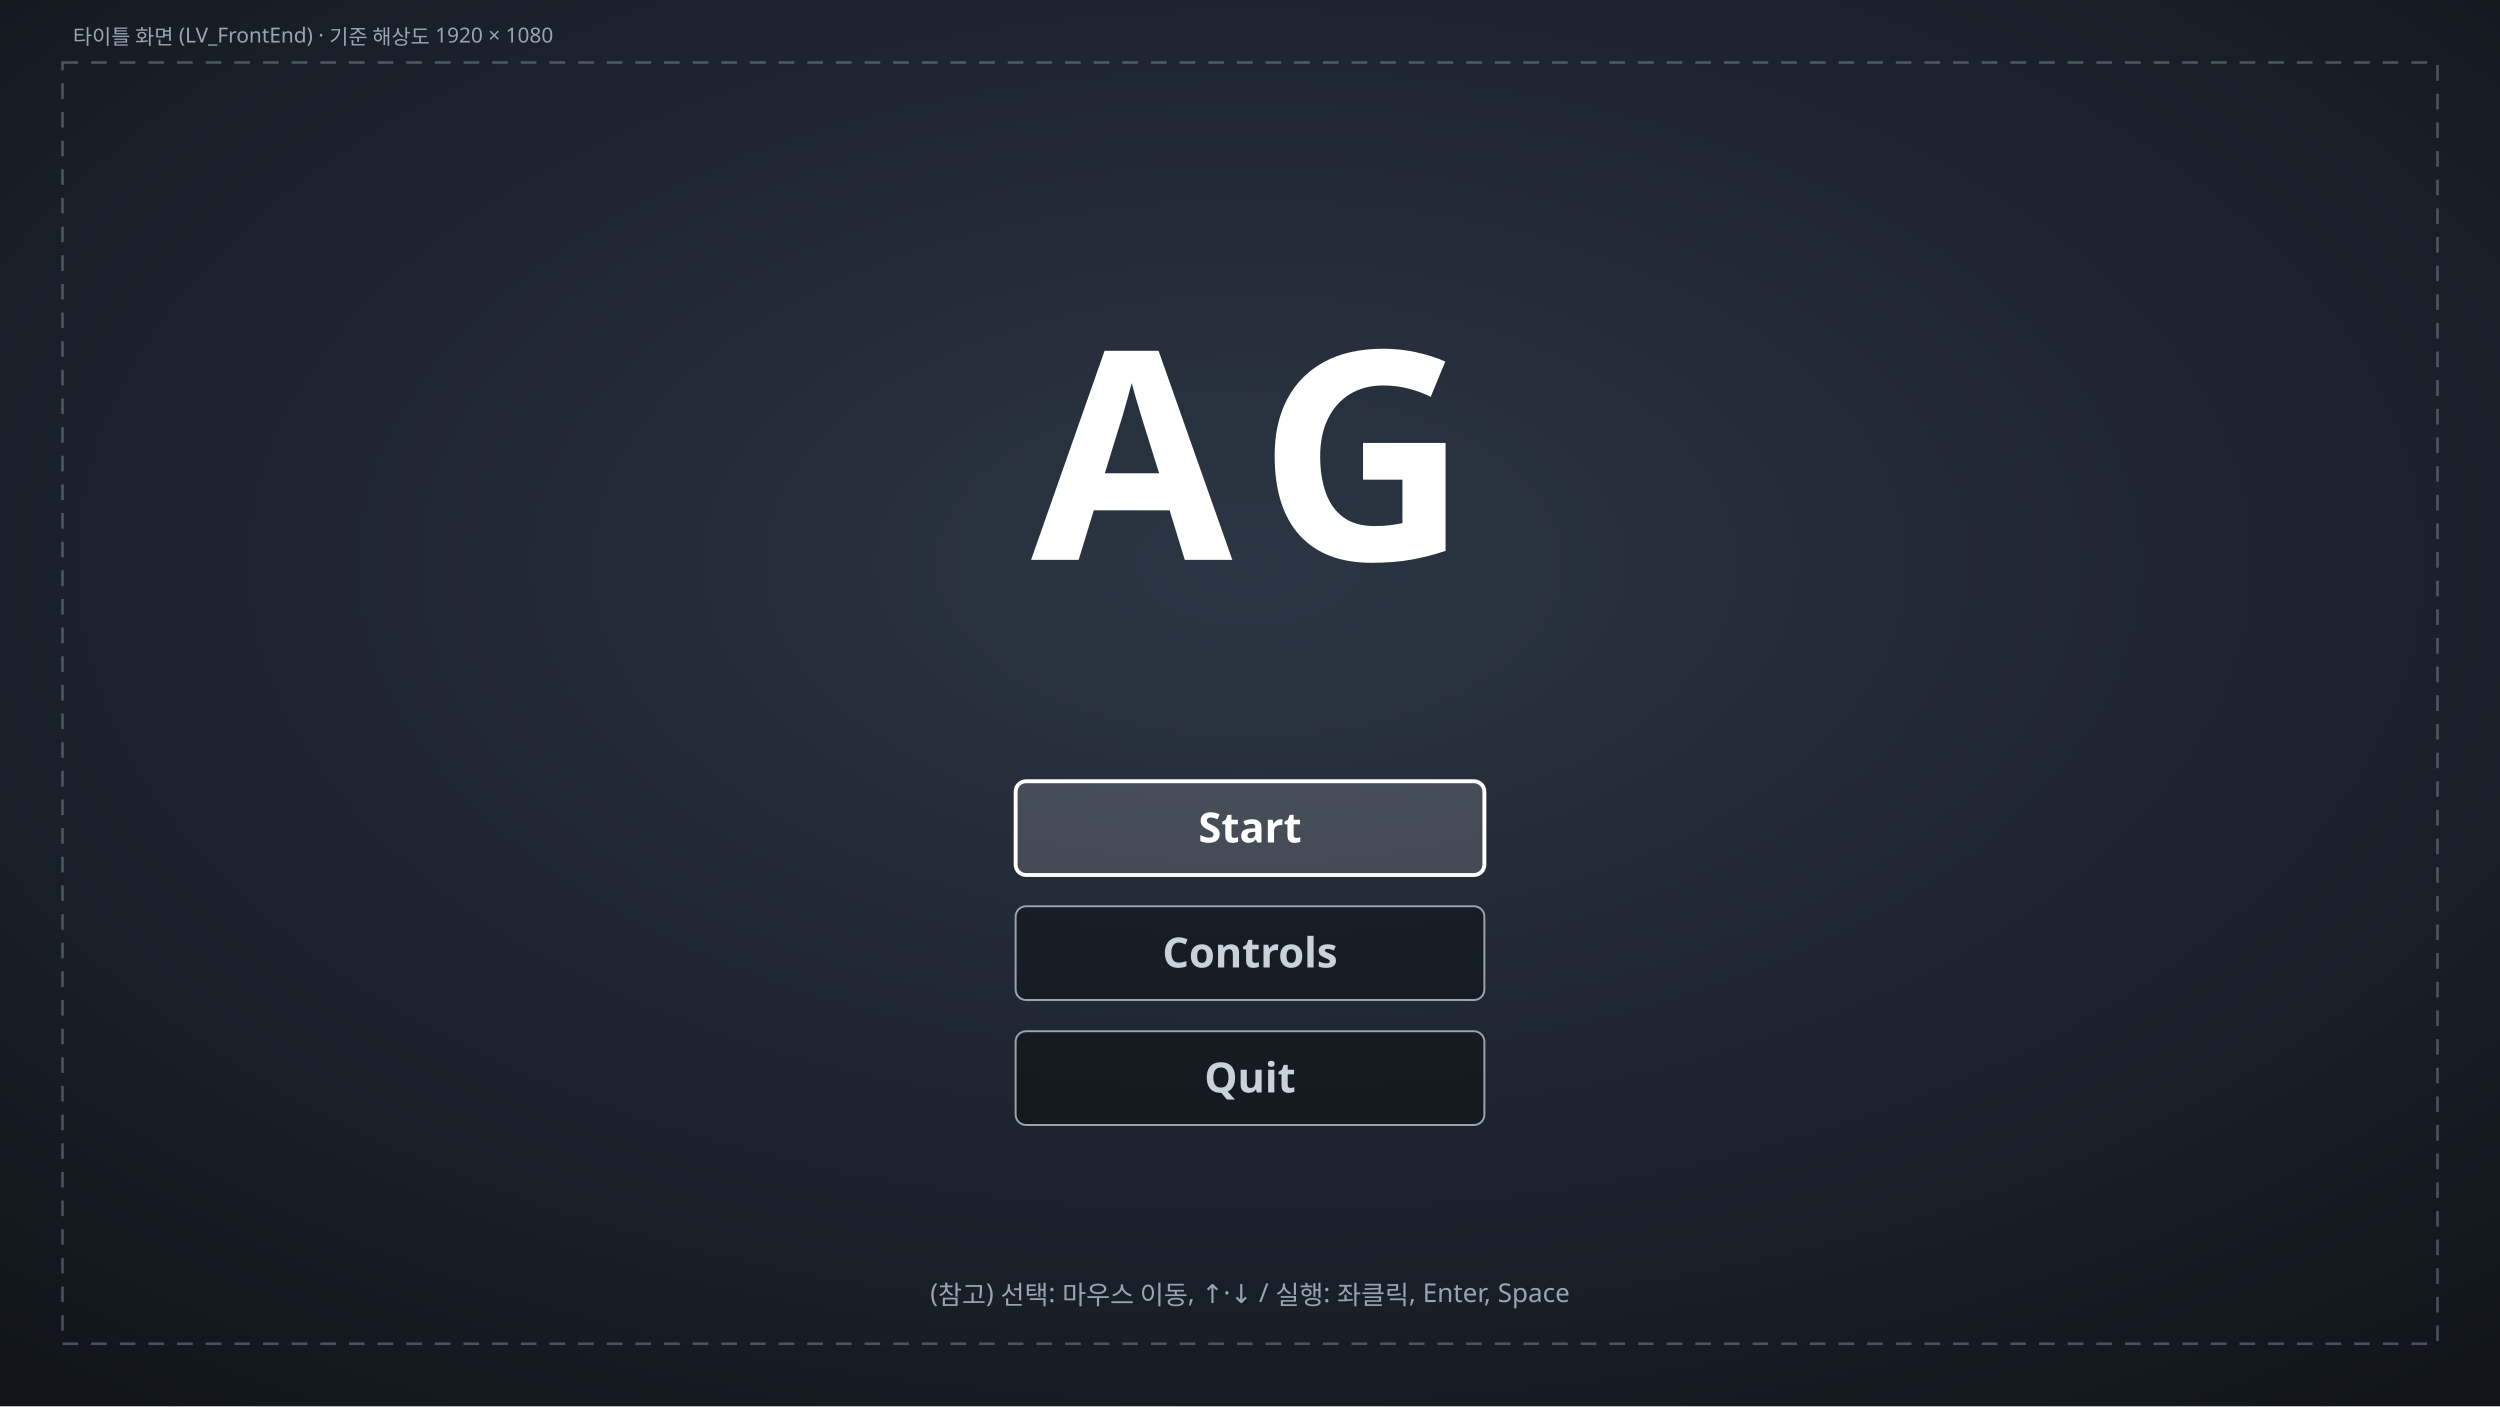
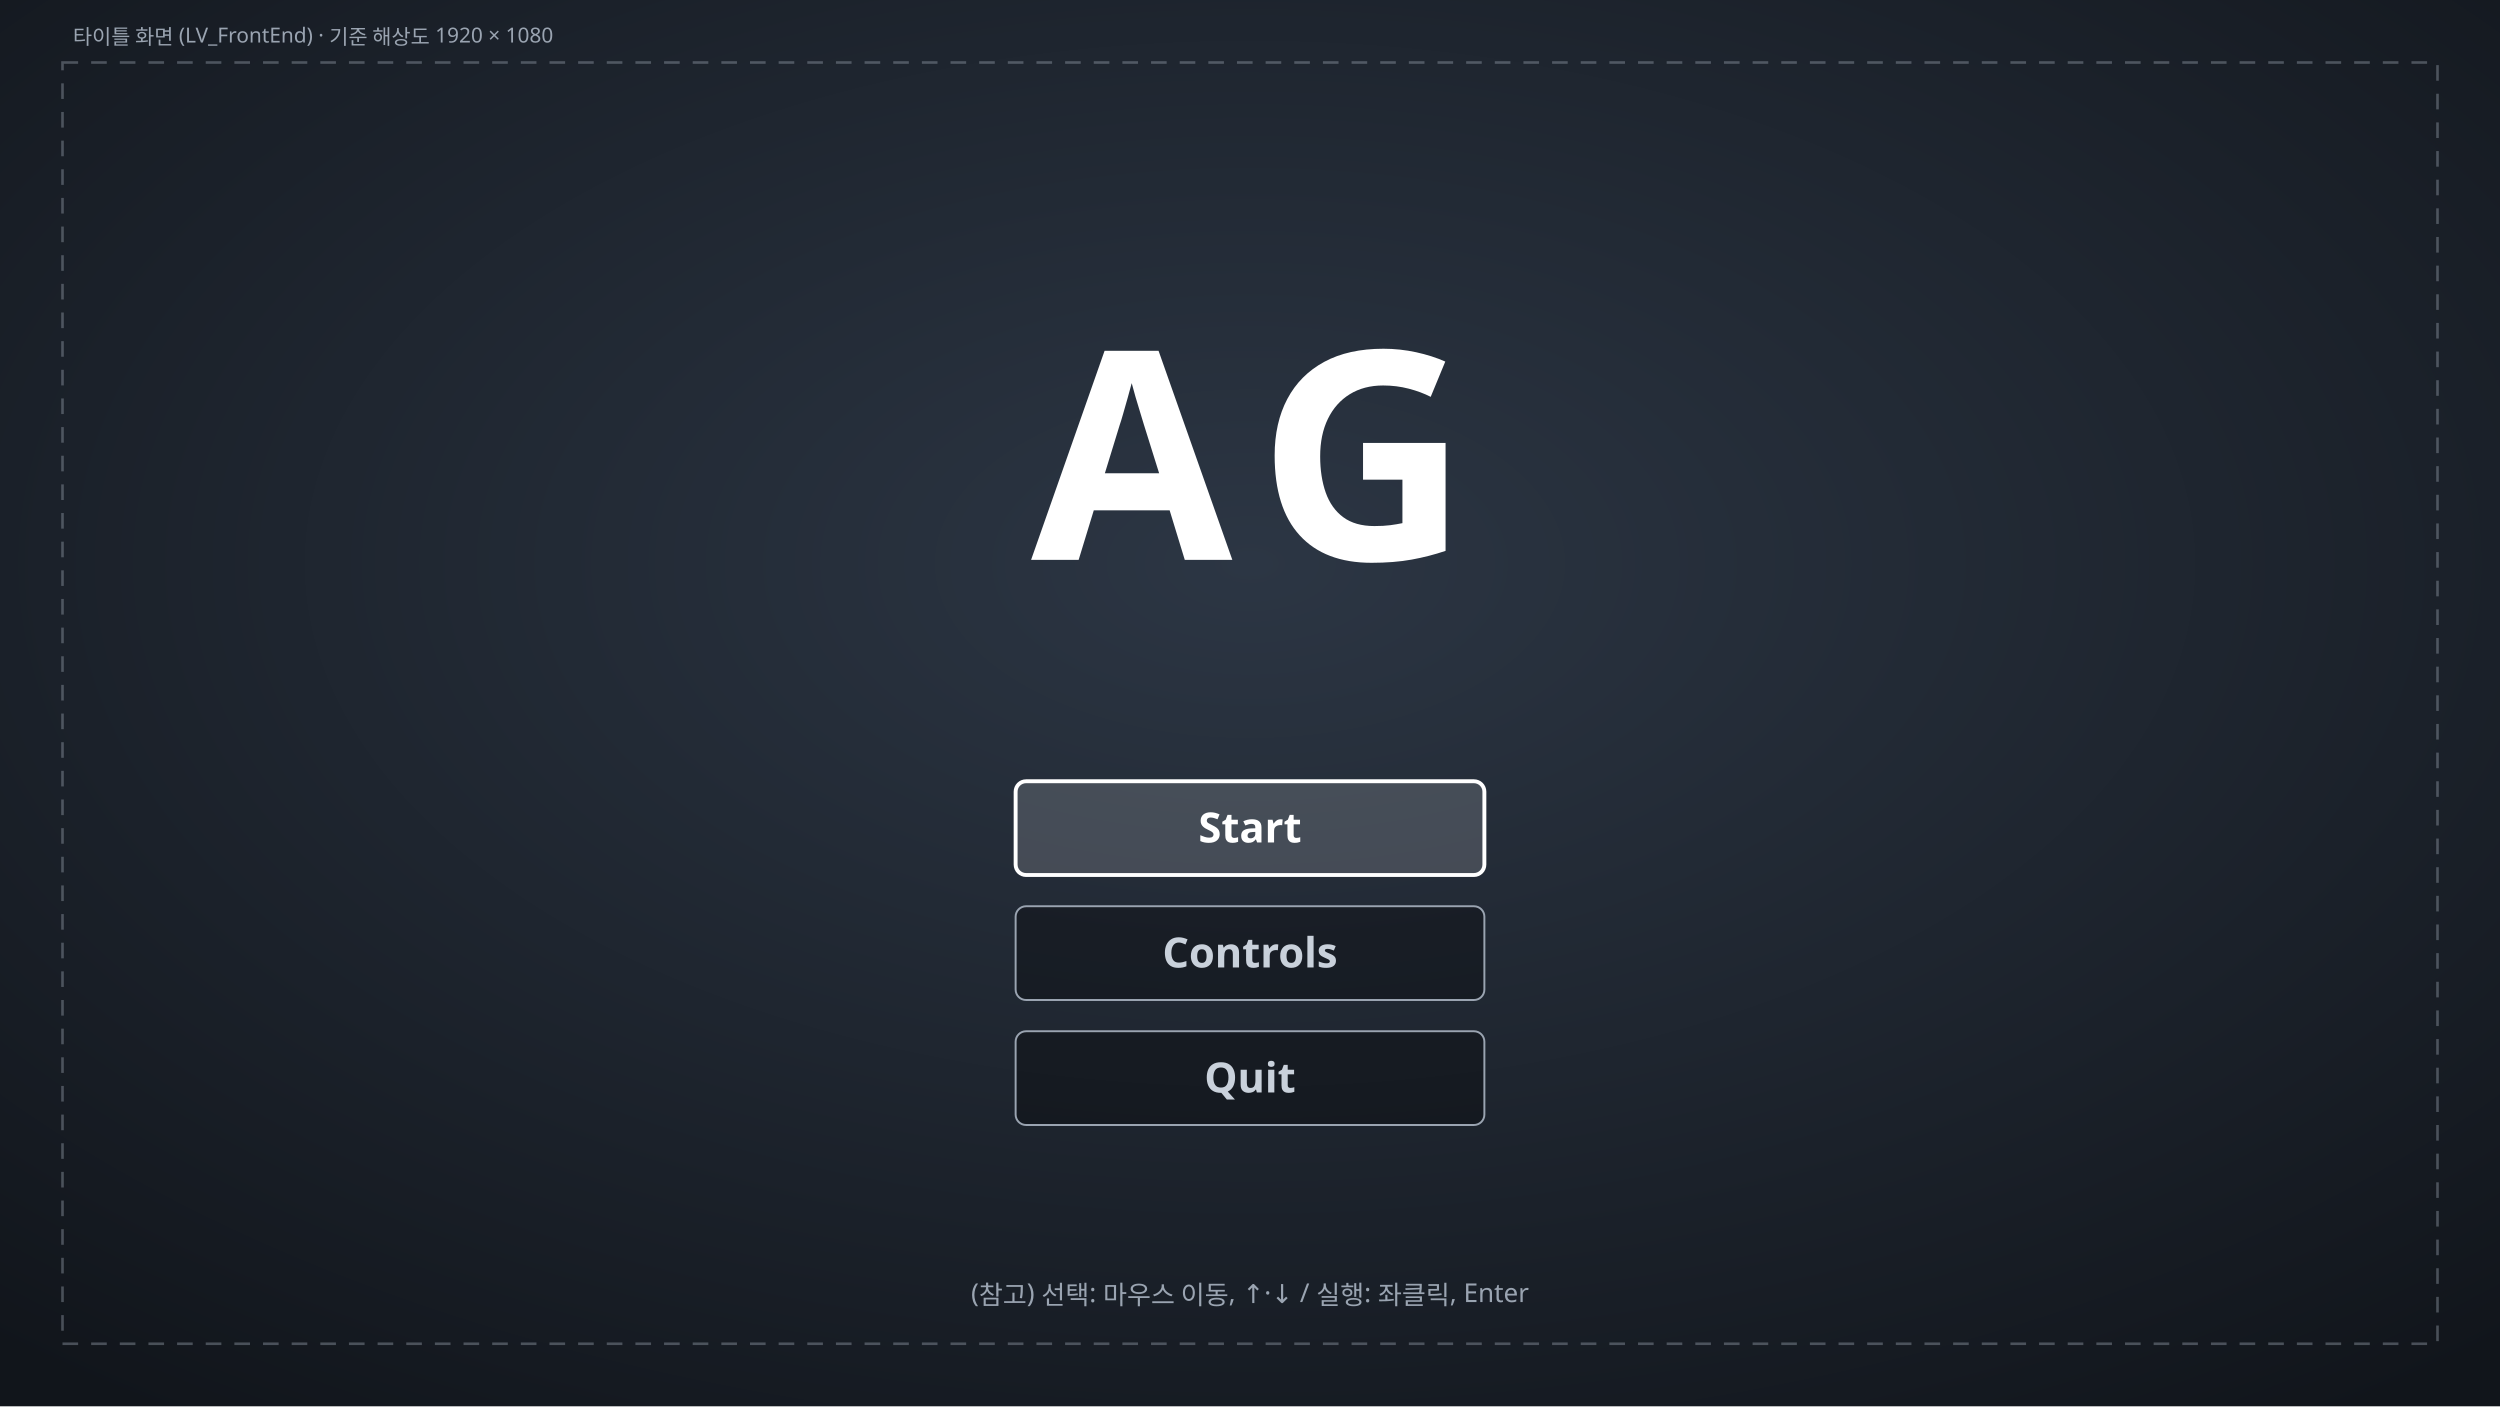
<svg xmlns="http://www.w3.org/2000/svg" width="1920" height="1080" viewBox="0 0 1920 1080" font-family="'Malgun Gothic', 'Apple SD Gothic Neo', 'Noto Sans KR', sans-serif">
  <defs>
    <radialGradient id="bg" cx="50%" cy="40%" r="75%">
      <stop offset="0" stop-color="#2c3644" />
      <stop offset="1" stop-color="#11151b" />
    </radialGradient>
  </defs>
  <rect width="1920" height="1080" fill="url(#bg)" />
  <rect x="48" y="48" width="1824" height="984" fill="none" stroke="#9aa4b1" stroke-width="2" stroke-dasharray="12 10" opacity="0.4" />
  <text x="56" y="34" font-size="16" fill="#9aa4b1">타이틀 화면 (LV_FrontEnd) · 기준 해상도 1920 × 1080</text>
  <text x="960" y="430" font-size="224" font-weight="700" fill="#FFFFFF" text-anchor="middle" letter-spacing="24">AG</text>
  <g font-size="32" font-weight="700" text-anchor="middle">
    <rect x="780" y="600" width="360" height="72" rx="8" fill="#FFFFFF" fill-opacity="0.15" stroke="#FFFFFF" stroke-width="3" />
    <text x="960" y="647" fill="#FFFFFF">Start</text>
    <rect x="780" y="696" width="360" height="72" rx="8" fill="#000000" fill-opacity="0.3" stroke="#9aa4b1" stroke-width="1.5" />
    <text x="960" y="743" fill="#c9d1db">Controls</text>
    <rect x="780" y="792" width="360" height="72" rx="8" fill="#000000" fill-opacity="0.3" stroke="#9aa4b1" stroke-width="1.5" />
    <text x="960" y="839" fill="#c9d1db">Quit</text>
  </g>
-   <text x="960" y="1000" font-size="20" fill="#9aa4b1" text-anchor="middle">(참고) 선택: 마우스 이동, ↑·↓ / 실행: 좌클릭, Enter, Space</text>
+   <text x="960" y="1000" font-size="20" fill="#9aa4b1" text-anchor="middle">(참고) 선택: 마우스 이동, ↑·↓ / 실행: 좌클릭, Enter</text>
</svg>
